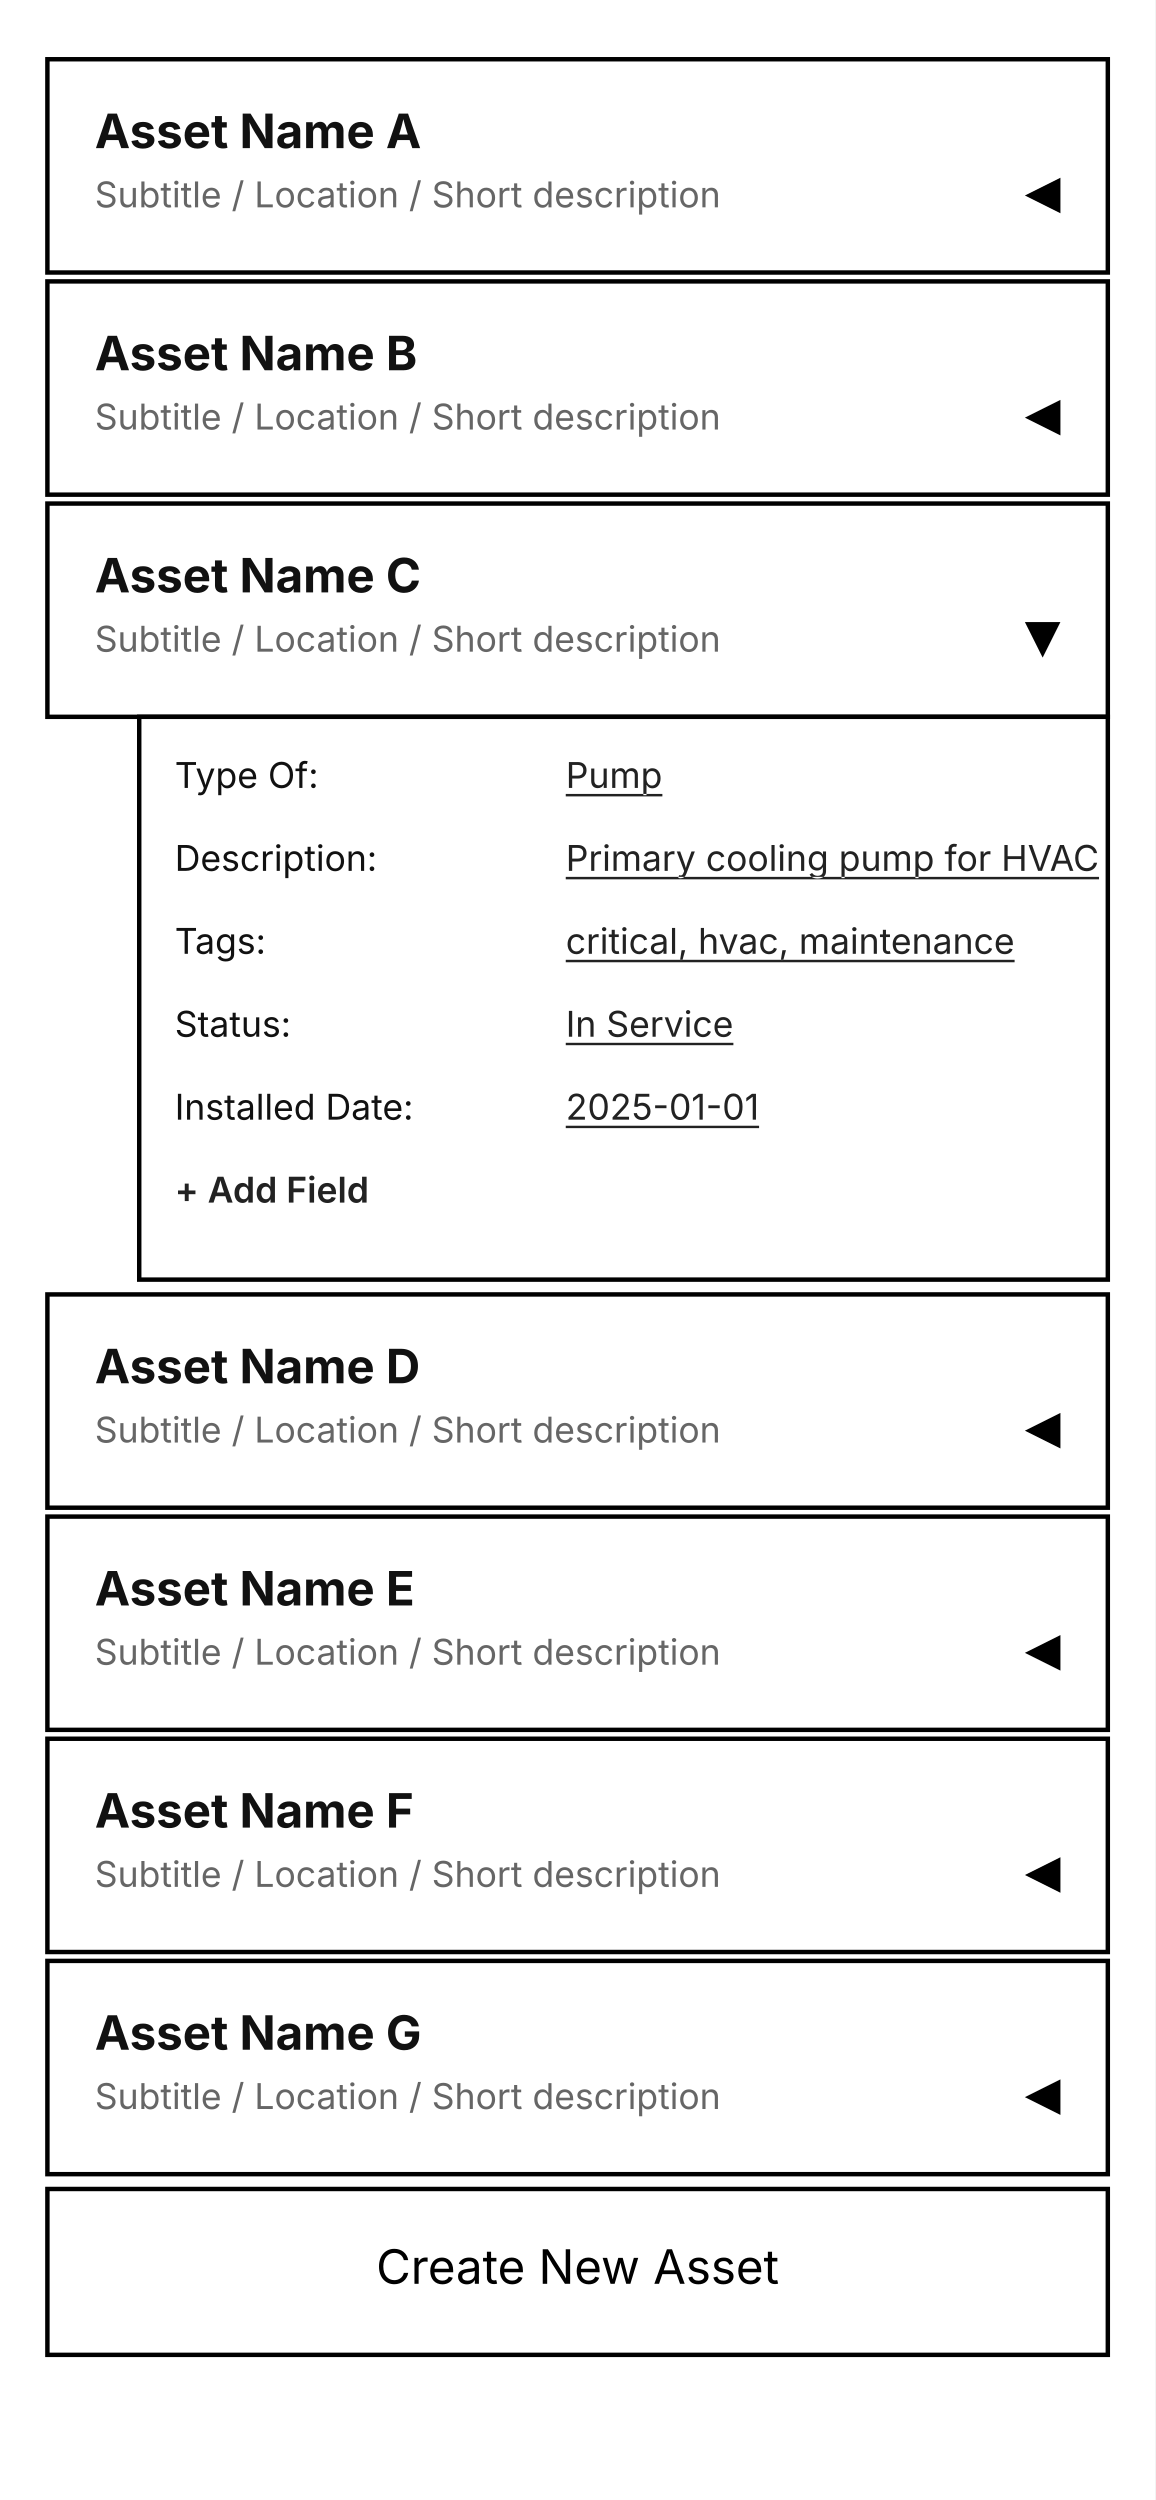
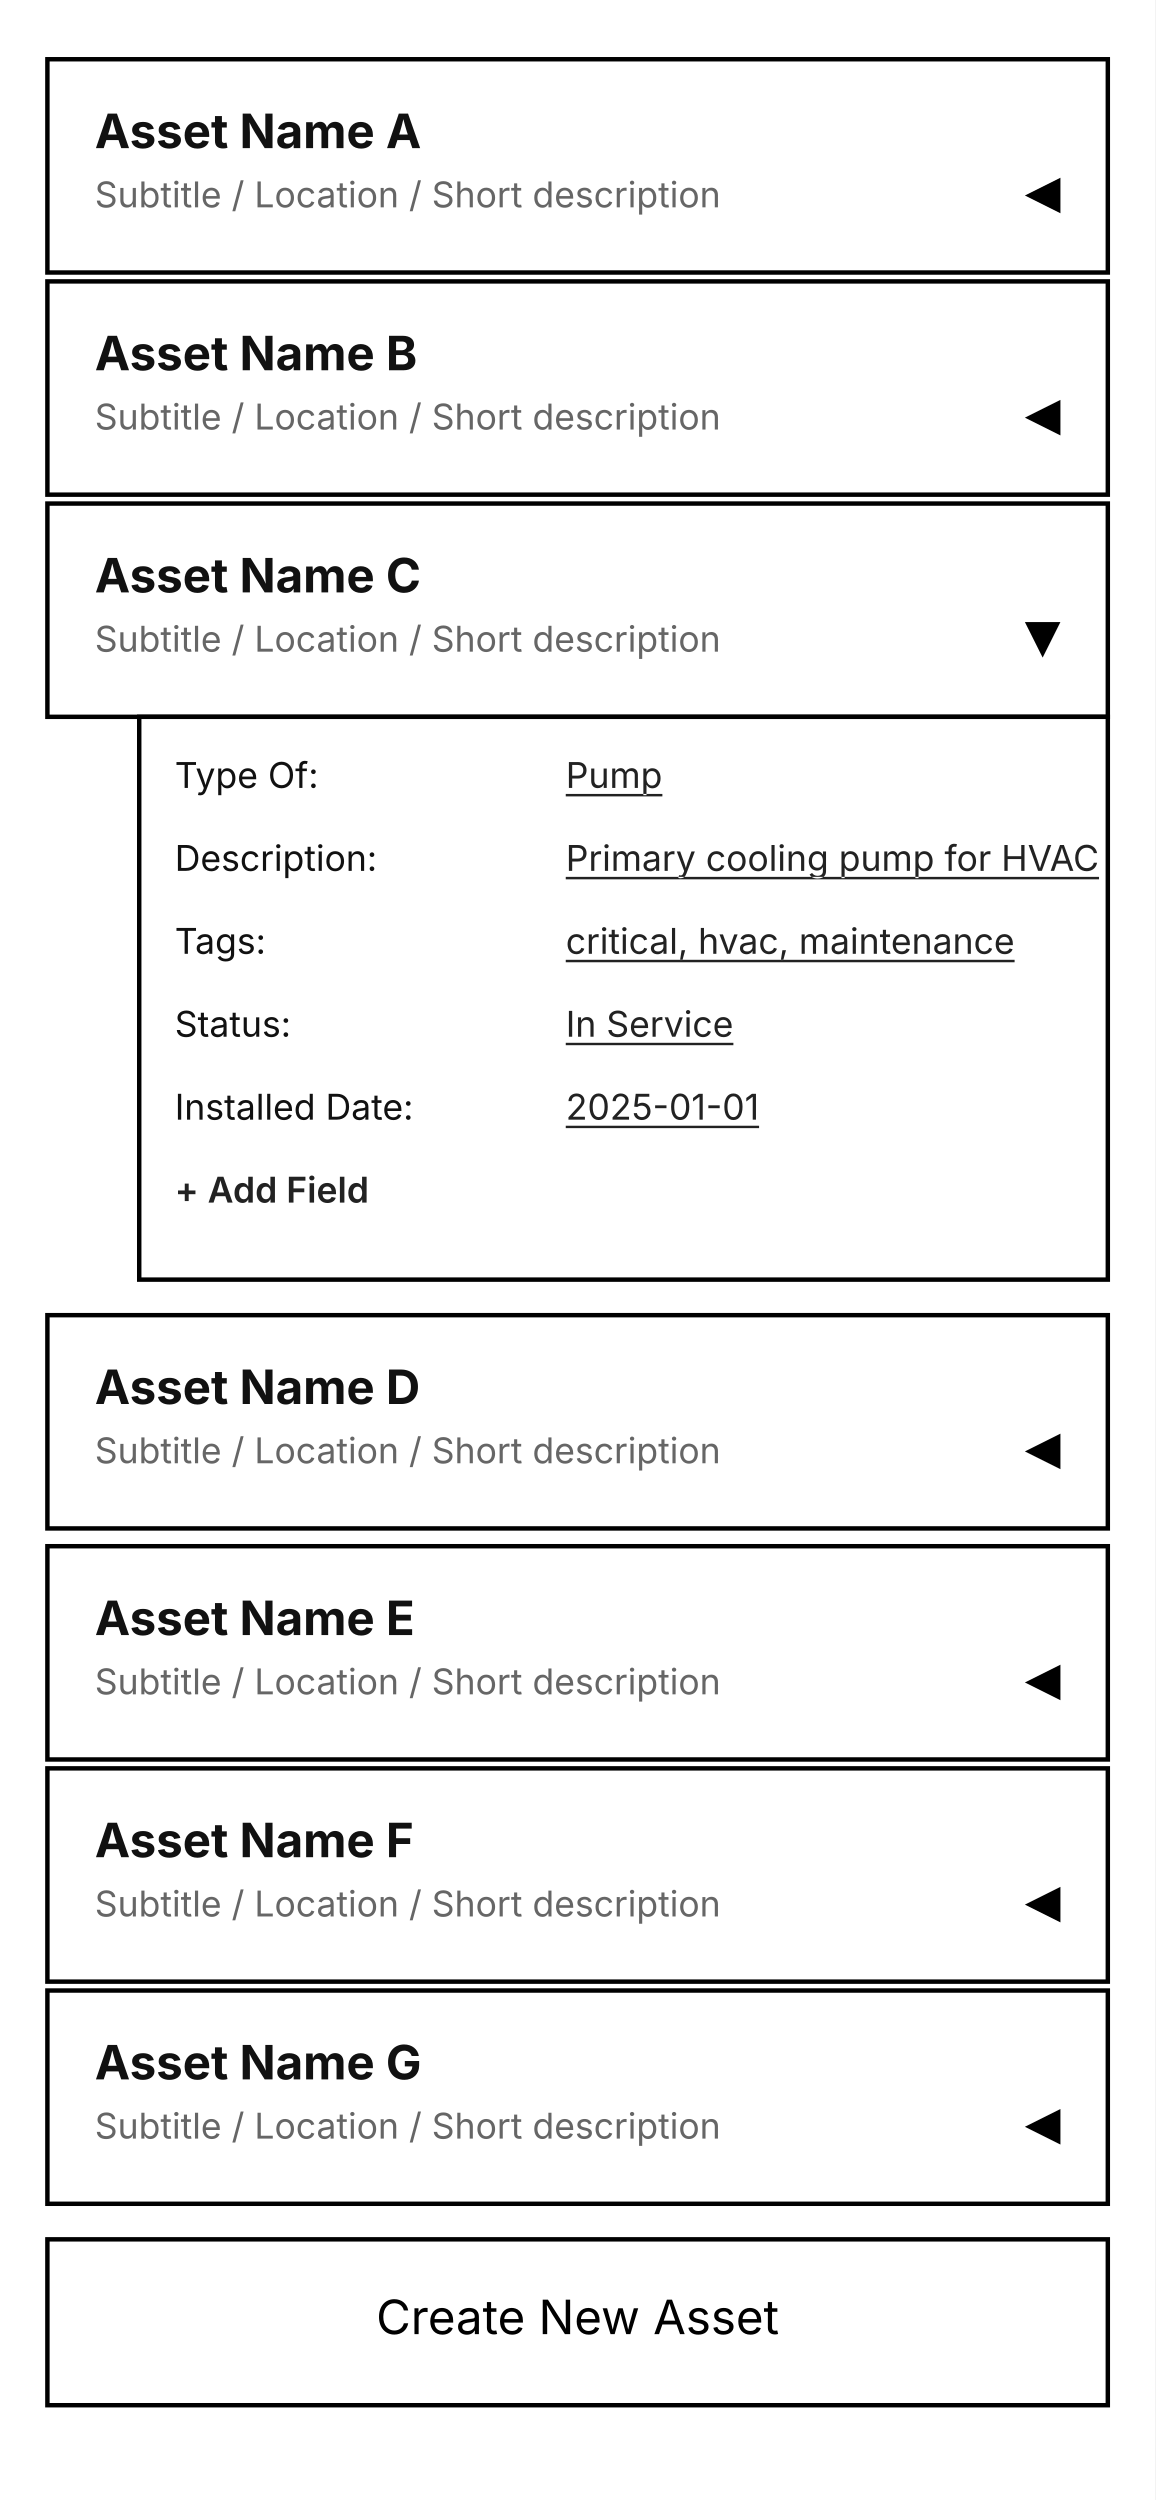
<svg xmlns="http://www.w3.org/2000/svg" width="390" height="844" viewBox="0 0 390 844" font-family="Inter, Arial, sans-serif">
  <rect x="0" y="0" width="390" height="844" fill="white" />
  <rect x="16" y="20" width="358" height="72" fill="#fff" stroke="#000" stroke-width="1.5" />
  <text x="32" y="50" font-size="16" font-weight="700" fill="#111">Asset Name A</text>
  <text x="32" y="70" font-size="12" fill="#666">Subtitle / Location / Short description</text>
  <g transform="translate(346,60)">
    <polygon points="12,0 0,6 12,12" fill="#000" />
  </g>
  <rect x="16" y="95" width="358" height="72" fill="#fff" stroke="#000" stroke-width="1.5" />
  <text x="32" y="125" font-size="16" font-weight="700" fill="#111">Asset Name B</text>
  <text x="32" y="145" font-size="12" fill="#666">Subtitle / Location / Short description</text>
  <g transform="translate(346,135)">
    <polygon points="12,0 0,6 12,12" fill="#000" />
  </g>
  <rect x="16" y="170" width="358" height="72" fill="#fff" stroke="#000" stroke-width="1.5" />
  <text x="32" y="200" font-size="16" font-weight="700" fill="#111">Asset Name C</text>
  <text x="32" y="220" font-size="12" fill="#666">Subtitle / Location / Short description</text>
  <g transform="translate(346,210)">
    <polygon points="0,0 12,0 6,12" fill="#000" />
  </g>
  <rect x="47" y="242" width="327" height="190" fill="#fff" stroke="#000" stroke-width="1.5" />
  <text x="59" y="266" font-size="12" fill="#111">Type Of:</text>
  <text x="191" y="266" font-size="12" fill="#222" text-decoration="underline">Pump</text>
  <text x="59" y="294" font-size="12" fill="#111">Description:</text>
  <text x="191" y="294" font-size="12" fill="#222" text-decoration="underline">Primary cooling pump for HVAC</text>
  <text x="59" y="322" font-size="12" fill="#111">Tags:</text>
  <text x="191" y="322" font-size="12" fill="#222" text-decoration="underline">critical, hvac, maintenance</text>
  <text x="59" y="350" font-size="12" fill="#111">Status:</text>
  <text x="191" y="350" font-size="12" fill="#222" text-decoration="underline">In Service</text>
  <text x="59" y="378" font-size="12" fill="#111">Installed Date:</text>
  <text x="191" y="378" font-size="12" fill="#222" text-decoration="underline">2025-01-01</text>
  <text x="59" y="406" font-size="12" fill="#222" font-weight="600">+ Add Field</text>
-   <rect x="16" y="437" width="358" height="72" fill="#fff" stroke="#000" stroke-width="1.5" />
-   <text x="32" y="467" font-size="16" font-weight="700" fill="#111">Asset Name D</text>
-   <text x="32" y="487" font-size="12" fill="#666">Subtitle / Location / Short description</text>
-   <g transform="translate(346,477)">
+   <rect x="16" y="444" width="358" height="72" fill="#fff" stroke="#000" stroke-width="1.5" />
+   <text x="32" y="474" font-size="16" font-weight="700" fill="#111">Asset Name D</text>
+   <text x="32" y="494" font-size="12" fill="#666">Subtitle / Location / Short description</text>
+   <g transform="translate(346,484)">
    <polygon points="12,0 0,6 12,12" fill="#000" />
  </g>
-   <rect x="16" y="512" width="358" height="72" fill="#fff" stroke="#000" stroke-width="1.5" />
-   <text x="32" y="542" font-size="16" font-weight="700" fill="#111">Asset Name E</text>
-   <text x="32" y="562" font-size="12" fill="#666">Subtitle / Location / Short description</text>
-   <g transform="translate(346,552)">
+   <rect x="16" y="522" width="358" height="72" fill="#fff" stroke="#000" stroke-width="1.5" />
+   <text x="32" y="552" font-size="16" font-weight="700" fill="#111">Asset Name E</text>
+   <text x="32" y="572" font-size="12" fill="#666">Subtitle / Location / Short description</text>
+   <g transform="translate(346,562)">
    <polygon points="12,0 0,6 12,12" fill="#000" />
  </g>
-   <rect x="16" y="587" width="358" height="72" fill="#fff" stroke="#000" stroke-width="1.5" />
-   <text x="32" y="617" font-size="16" font-weight="700" fill="#111">Asset Name F</text>
-   <text x="32" y="637" font-size="12" fill="#666">Subtitle / Location / Short description</text>
-   <g transform="translate(346,627)">
+   <rect x="16" y="597" width="358" height="72" fill="#fff" stroke="#000" stroke-width="1.5" />
+   <text x="32" y="627" font-size="16" font-weight="700" fill="#111">Asset Name F</text>
+   <text x="32" y="647" font-size="12" fill="#666">Subtitle / Location / Short description</text>
+   <g transform="translate(346,637)">
    <polygon points="12,0 0,6 12,12" fill="#000" />
  </g>
-   <rect x="16" y="662" width="358" height="72" fill="#fff" stroke="#000" stroke-width="1.5" />
-   <text x="32" y="692" font-size="16" font-weight="700" fill="#111">Asset Name G</text>
-   <text x="32" y="712" font-size="12" fill="#666">Subtitle / Location / Short description</text>
-   <g transform="translate(346,702)">
+   <rect x="16" y="672" width="358" height="72" fill="#fff" stroke="#000" stroke-width="1.5" />
+   <text x="32" y="702" font-size="16" font-weight="700" fill="#111">Asset Name G</text>
+   <text x="32" y="722" font-size="12" fill="#666">Subtitle / Location / Short description</text>
+   <g transform="translate(346,712)">
    <polygon points="12,0 0,6 12,12" fill="#000" />
  </g>
-   <rect x="16" y="739" width="358" height="56" fill="#fff" stroke="#000" stroke-width="1.5" />
-   <text x="195" y="771" font-size="16" text-anchor="middle" fill="#000">Create New Asset</text>
+   <rect x="16" y="756" width="358" height="56" fill="#fff" stroke="#000" stroke-width="1.5" />
+   <text x="195" y="788" font-size="16" text-anchor="middle" fill="#000">Create New Asset</text>
</svg>
